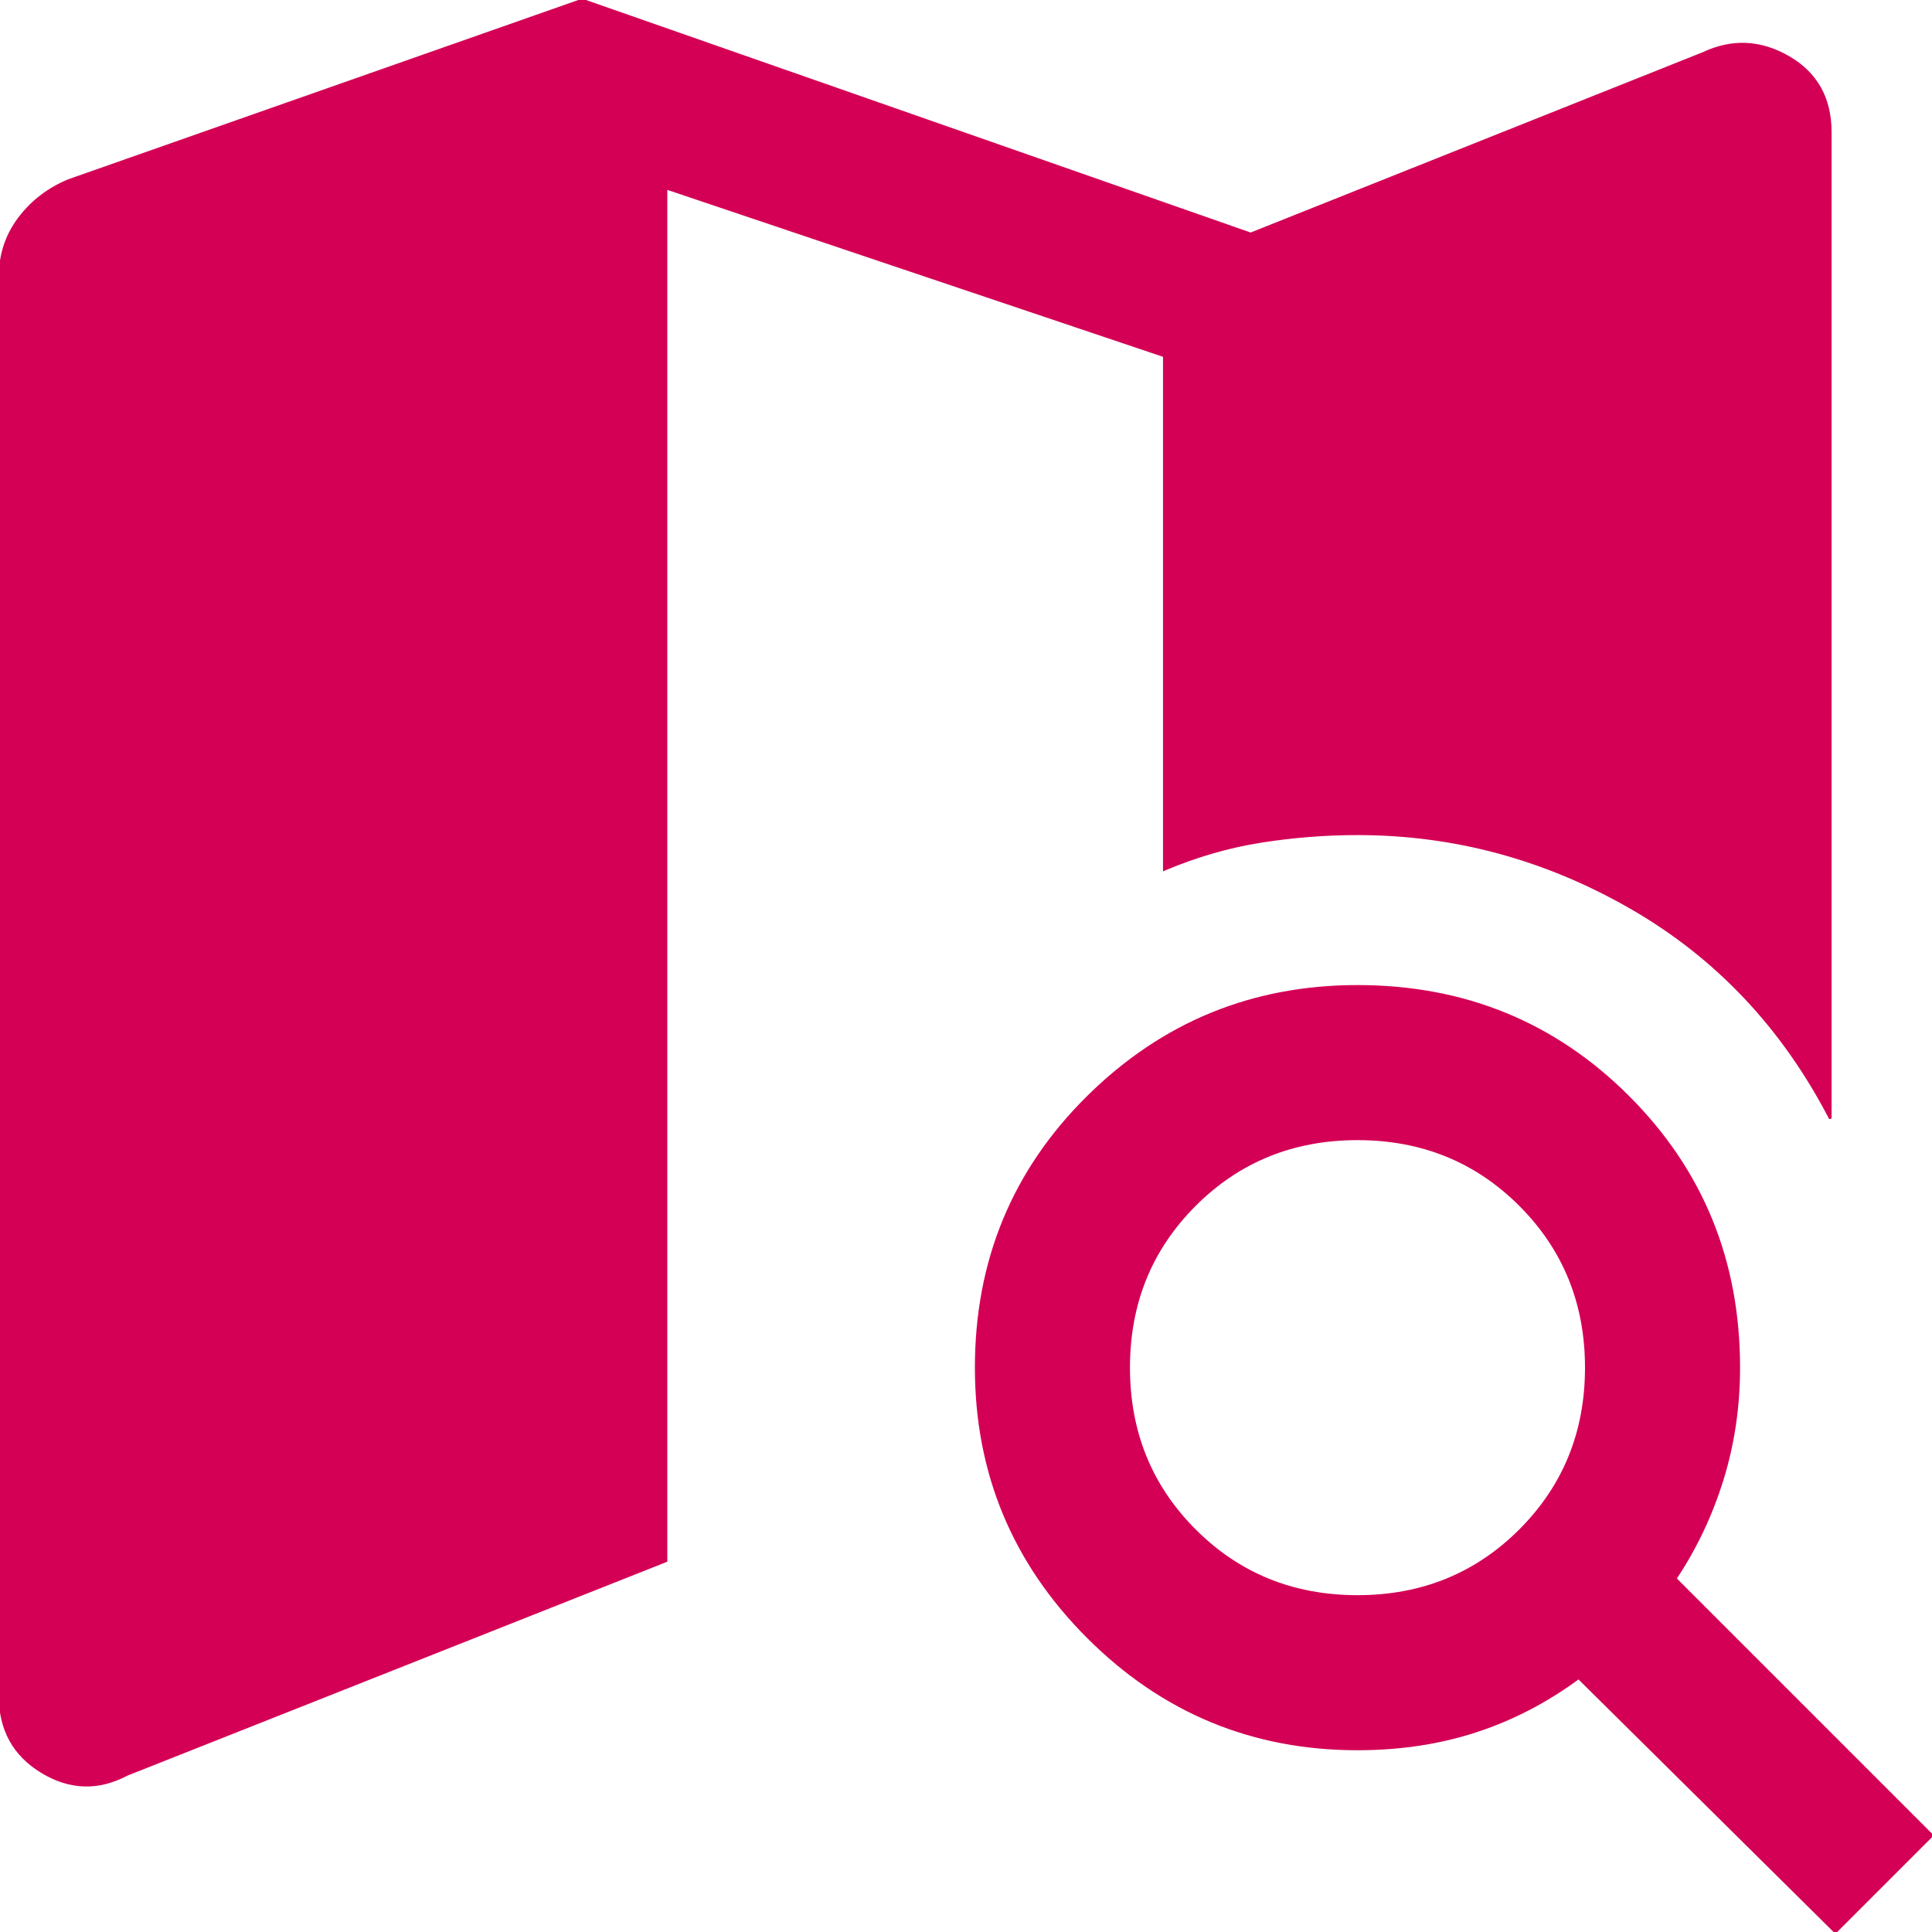
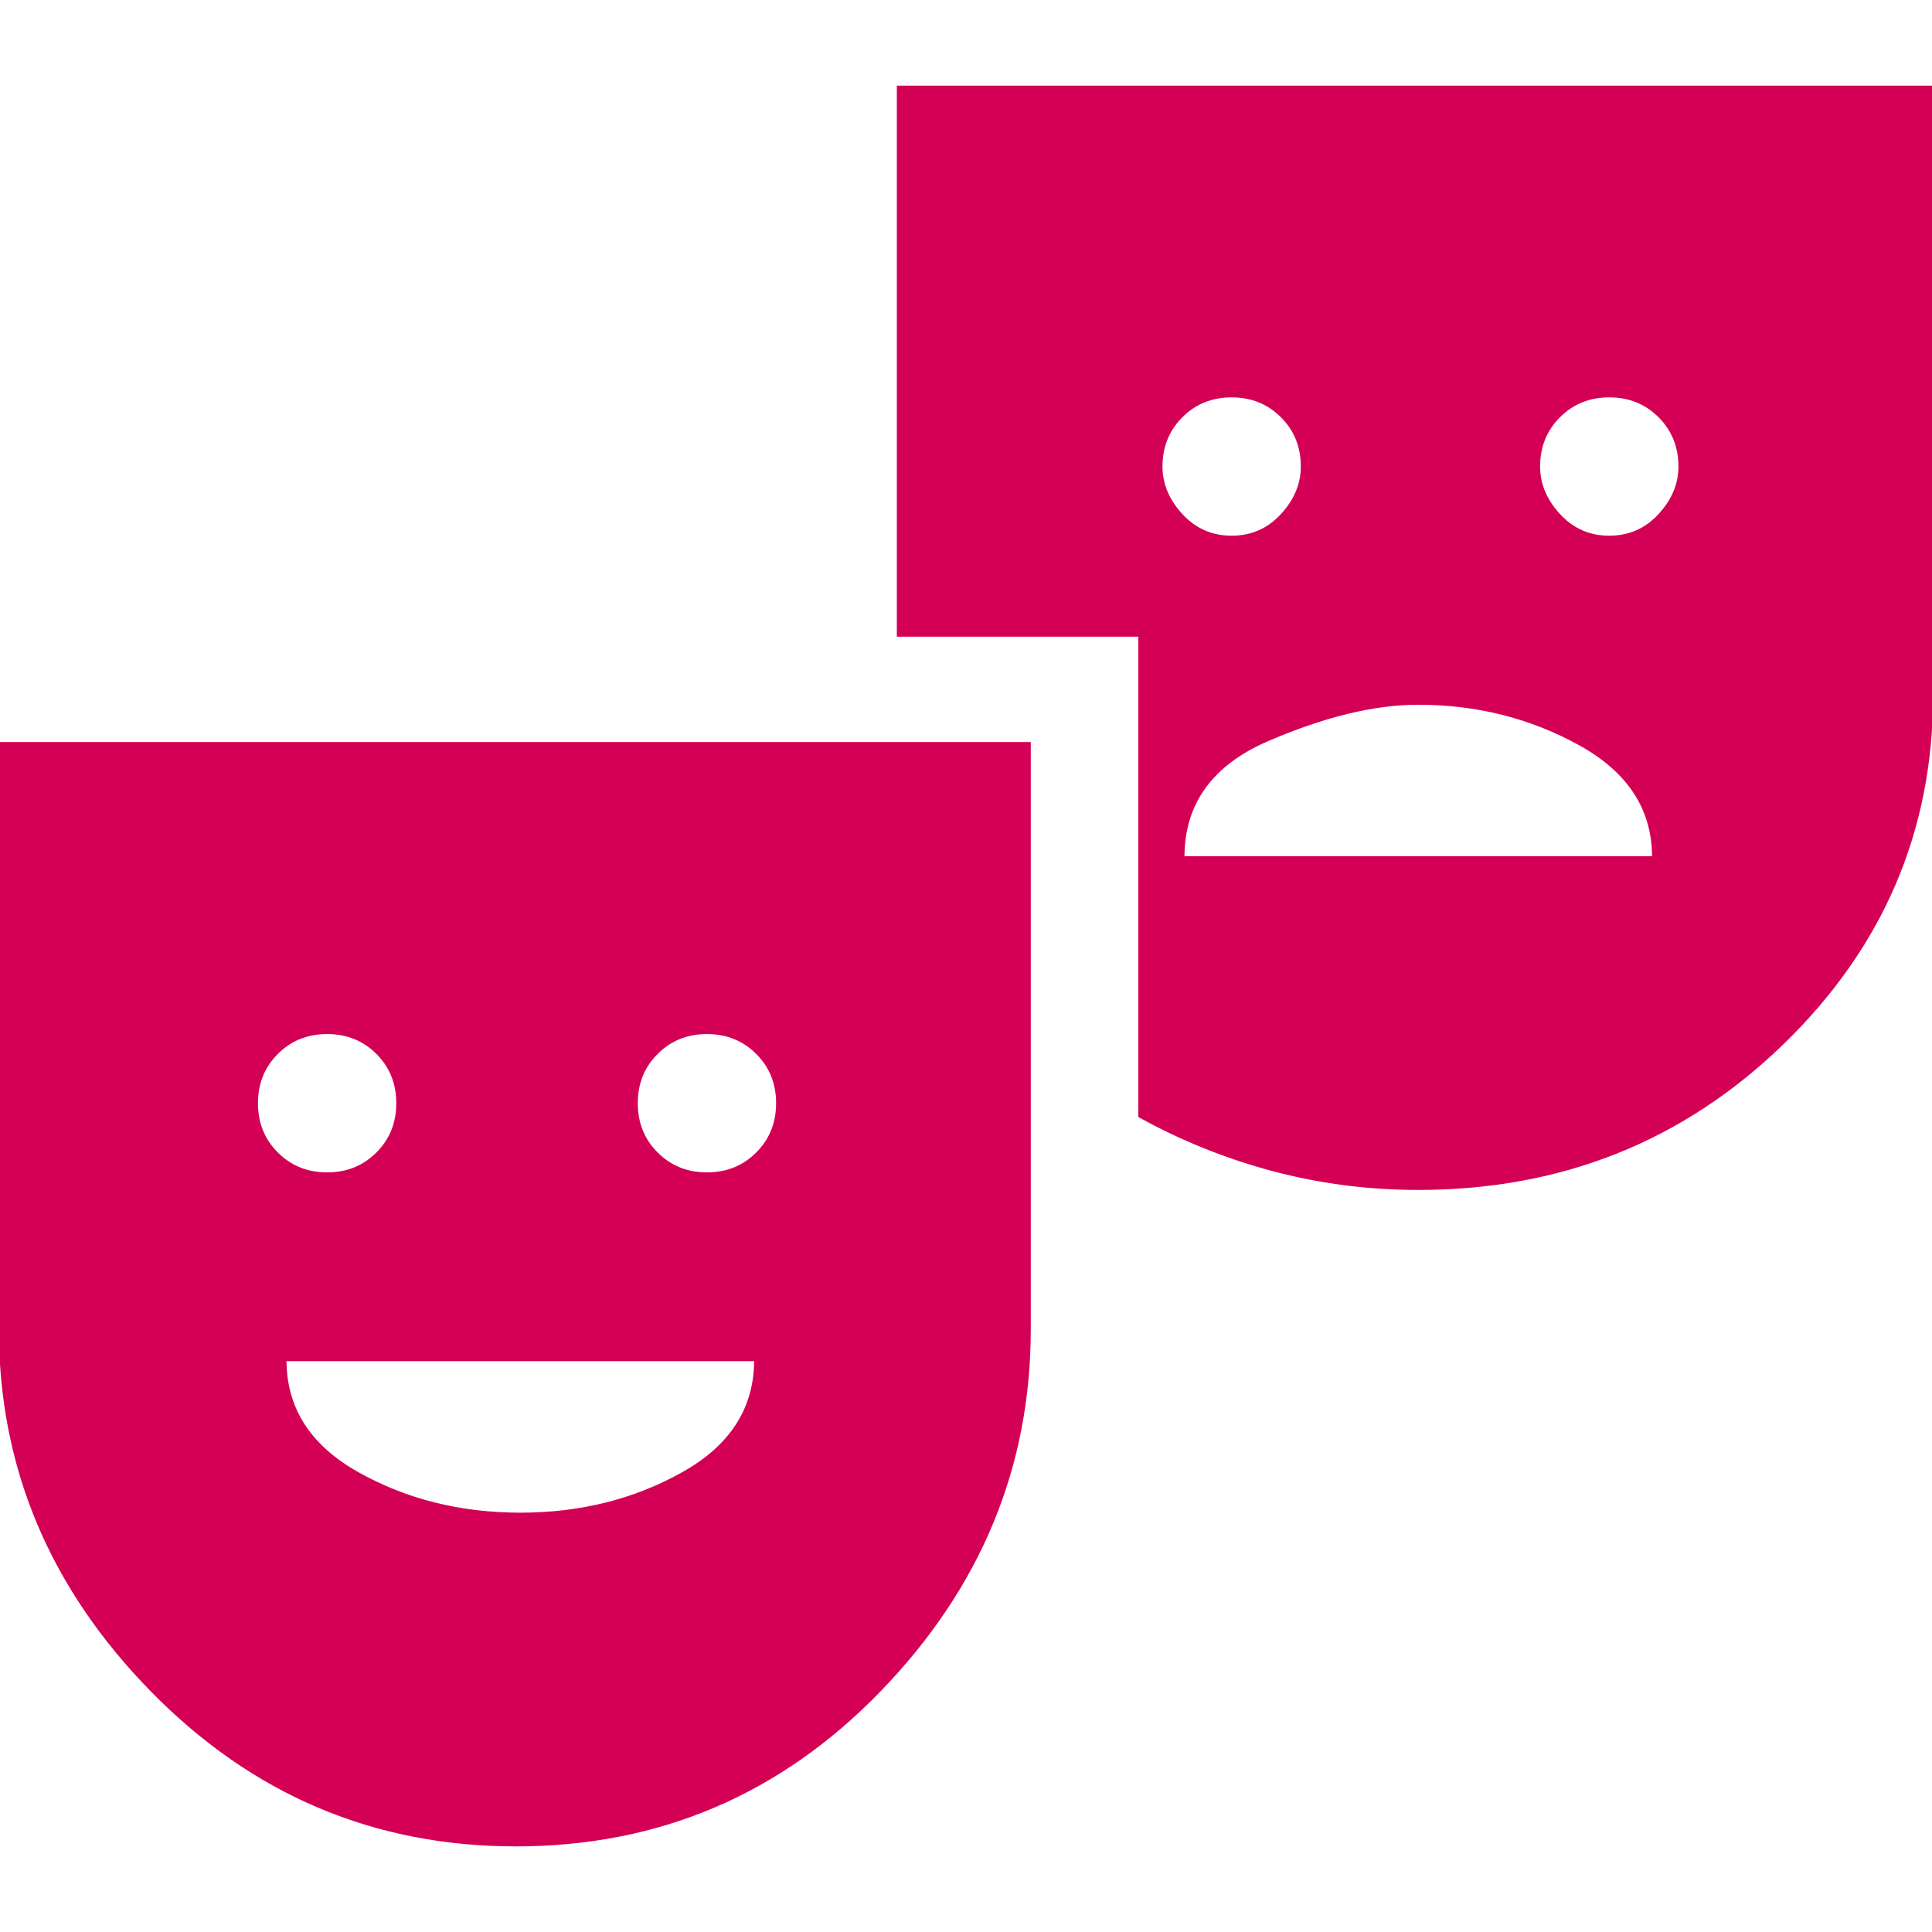
- <svg xmlns="http://www.w3.org/2000/svg" version="1.1" viewBox="6 6 38 38" width="40" height="40" fill="none">
+ <svg xmlns="http://www.w3.org/2000/svg" version="1.1" viewBox="2 1.975 44 44" width="40" height="40" fill="none">
  <svg height="48px" viewBox="0 -960 960 960" width="48px" fill="#d40055" stroke="#d40055">
-     <path d="M170-142q-17 9-33.5-1T120-173v-558q0-13 7.5-23t19.5-15l202-71 263 92 178-71q17-8 33.5 1.5T840-788v388q-28-54-78.5-83T654-512q-19 0-38 3t-38 11v-202l-196-66v540l-212 84Zm672 62L741-180q-19 14-40.5 21t-46.5 7q-62 0-106-44t-44-106q0-63 44-106.5T654-452q63 0 106.5 43.5T804-302q0 23-6.5 44T779-219l101 101-38 38ZM654-212q38 0 64-26t26-64q0-38-26-64t-64-26q-38 0-64 26t-26 64q0 38 26 64t64 26Z" fill="#d40055" stroke="#d40055" />
+     <path d="M275-80q-97 0-166-70.5T40-315v-267h469v267q0 94-68.25 164.5T275-80Zm-86-306q13.6 0 22.8-9.2 9.2-9.2 9.2-22.8 0-13.6-9.2-22.8-9.2-9.2-22.8-9.2-13.6 0-22.8 9.2-9.2 9.2-9.2 22.8 0 13.6 9.2 22.8 9.2 9.2 22.8 9.2Zm88 155q41 0 74-18.5t33-51.5H170q0 33 33 51.5t74 18.5Zm85-155q13.6 0 22.8-9.2 9.2-9.2 9.2-22.8 0-13.6-9.2-22.8-9.2-9.2-22.8-9.2-13.6 0-22.8 9.2-9.2 9.2-9.2 22.8 0 13.6 9.2 22.8 9.2 9.2 22.8 9.2Zm324 7q-34 0-66-8.5T559-412v-219H449v-250h471v277q0 93-68.25 159T686-379Zm-85-297q13.6 0 22.8-10 9.2-10 9.2-22 0-13.6-9.2-22.8-9.2-9.2-22.8-9.2-13.6 0-22.8 9.2-9.2 9.2-9.2 22.8 0 12 9.2 22t22.8 10Zm-22 146h214q0-33-33.5-51.5T686-600q-30 0-68.5 16.58T579-530Zm194-146q13.6 0 22.8-10 9.2-10 9.2-22 0-13.6-9.2-22.8-9.2-9.2-22.8-9.2-13.6 0-22.8 9.2-9.2 9.2-9.2 22.8 0 12 9.2 22t22.8 10Z" fill="#d40055" stroke="#d40055" />
  </svg>
</svg>
